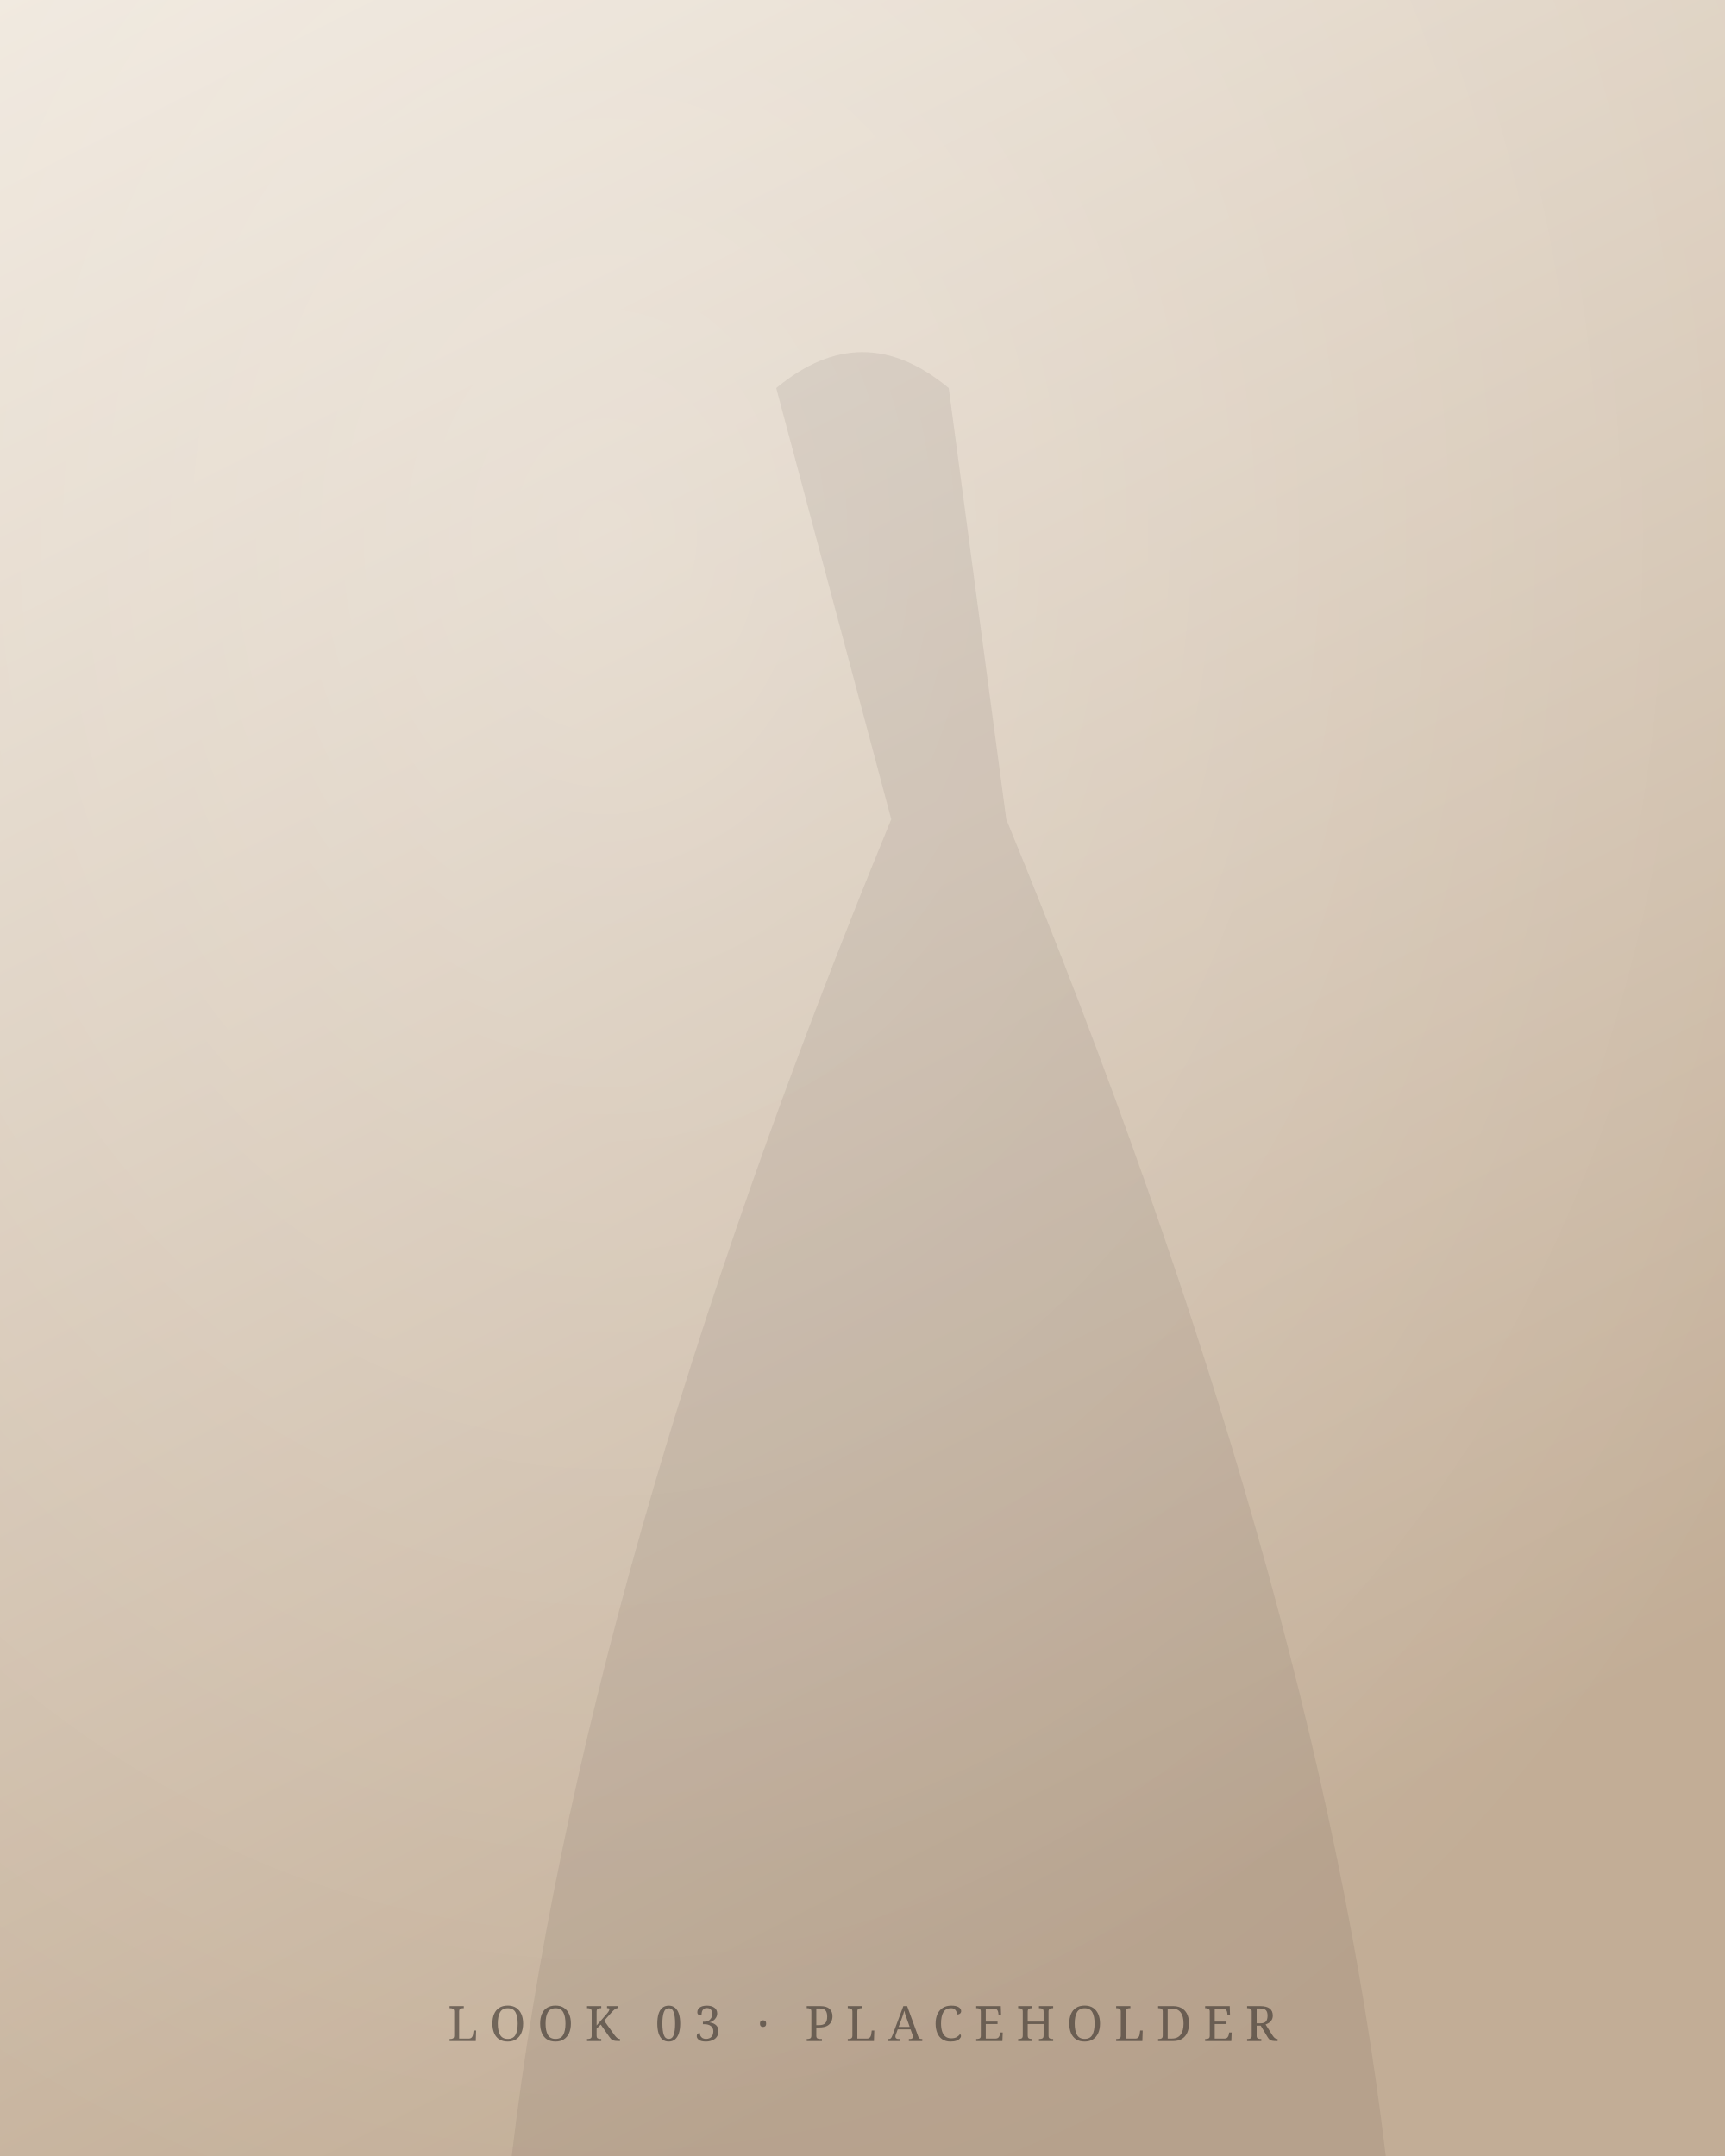
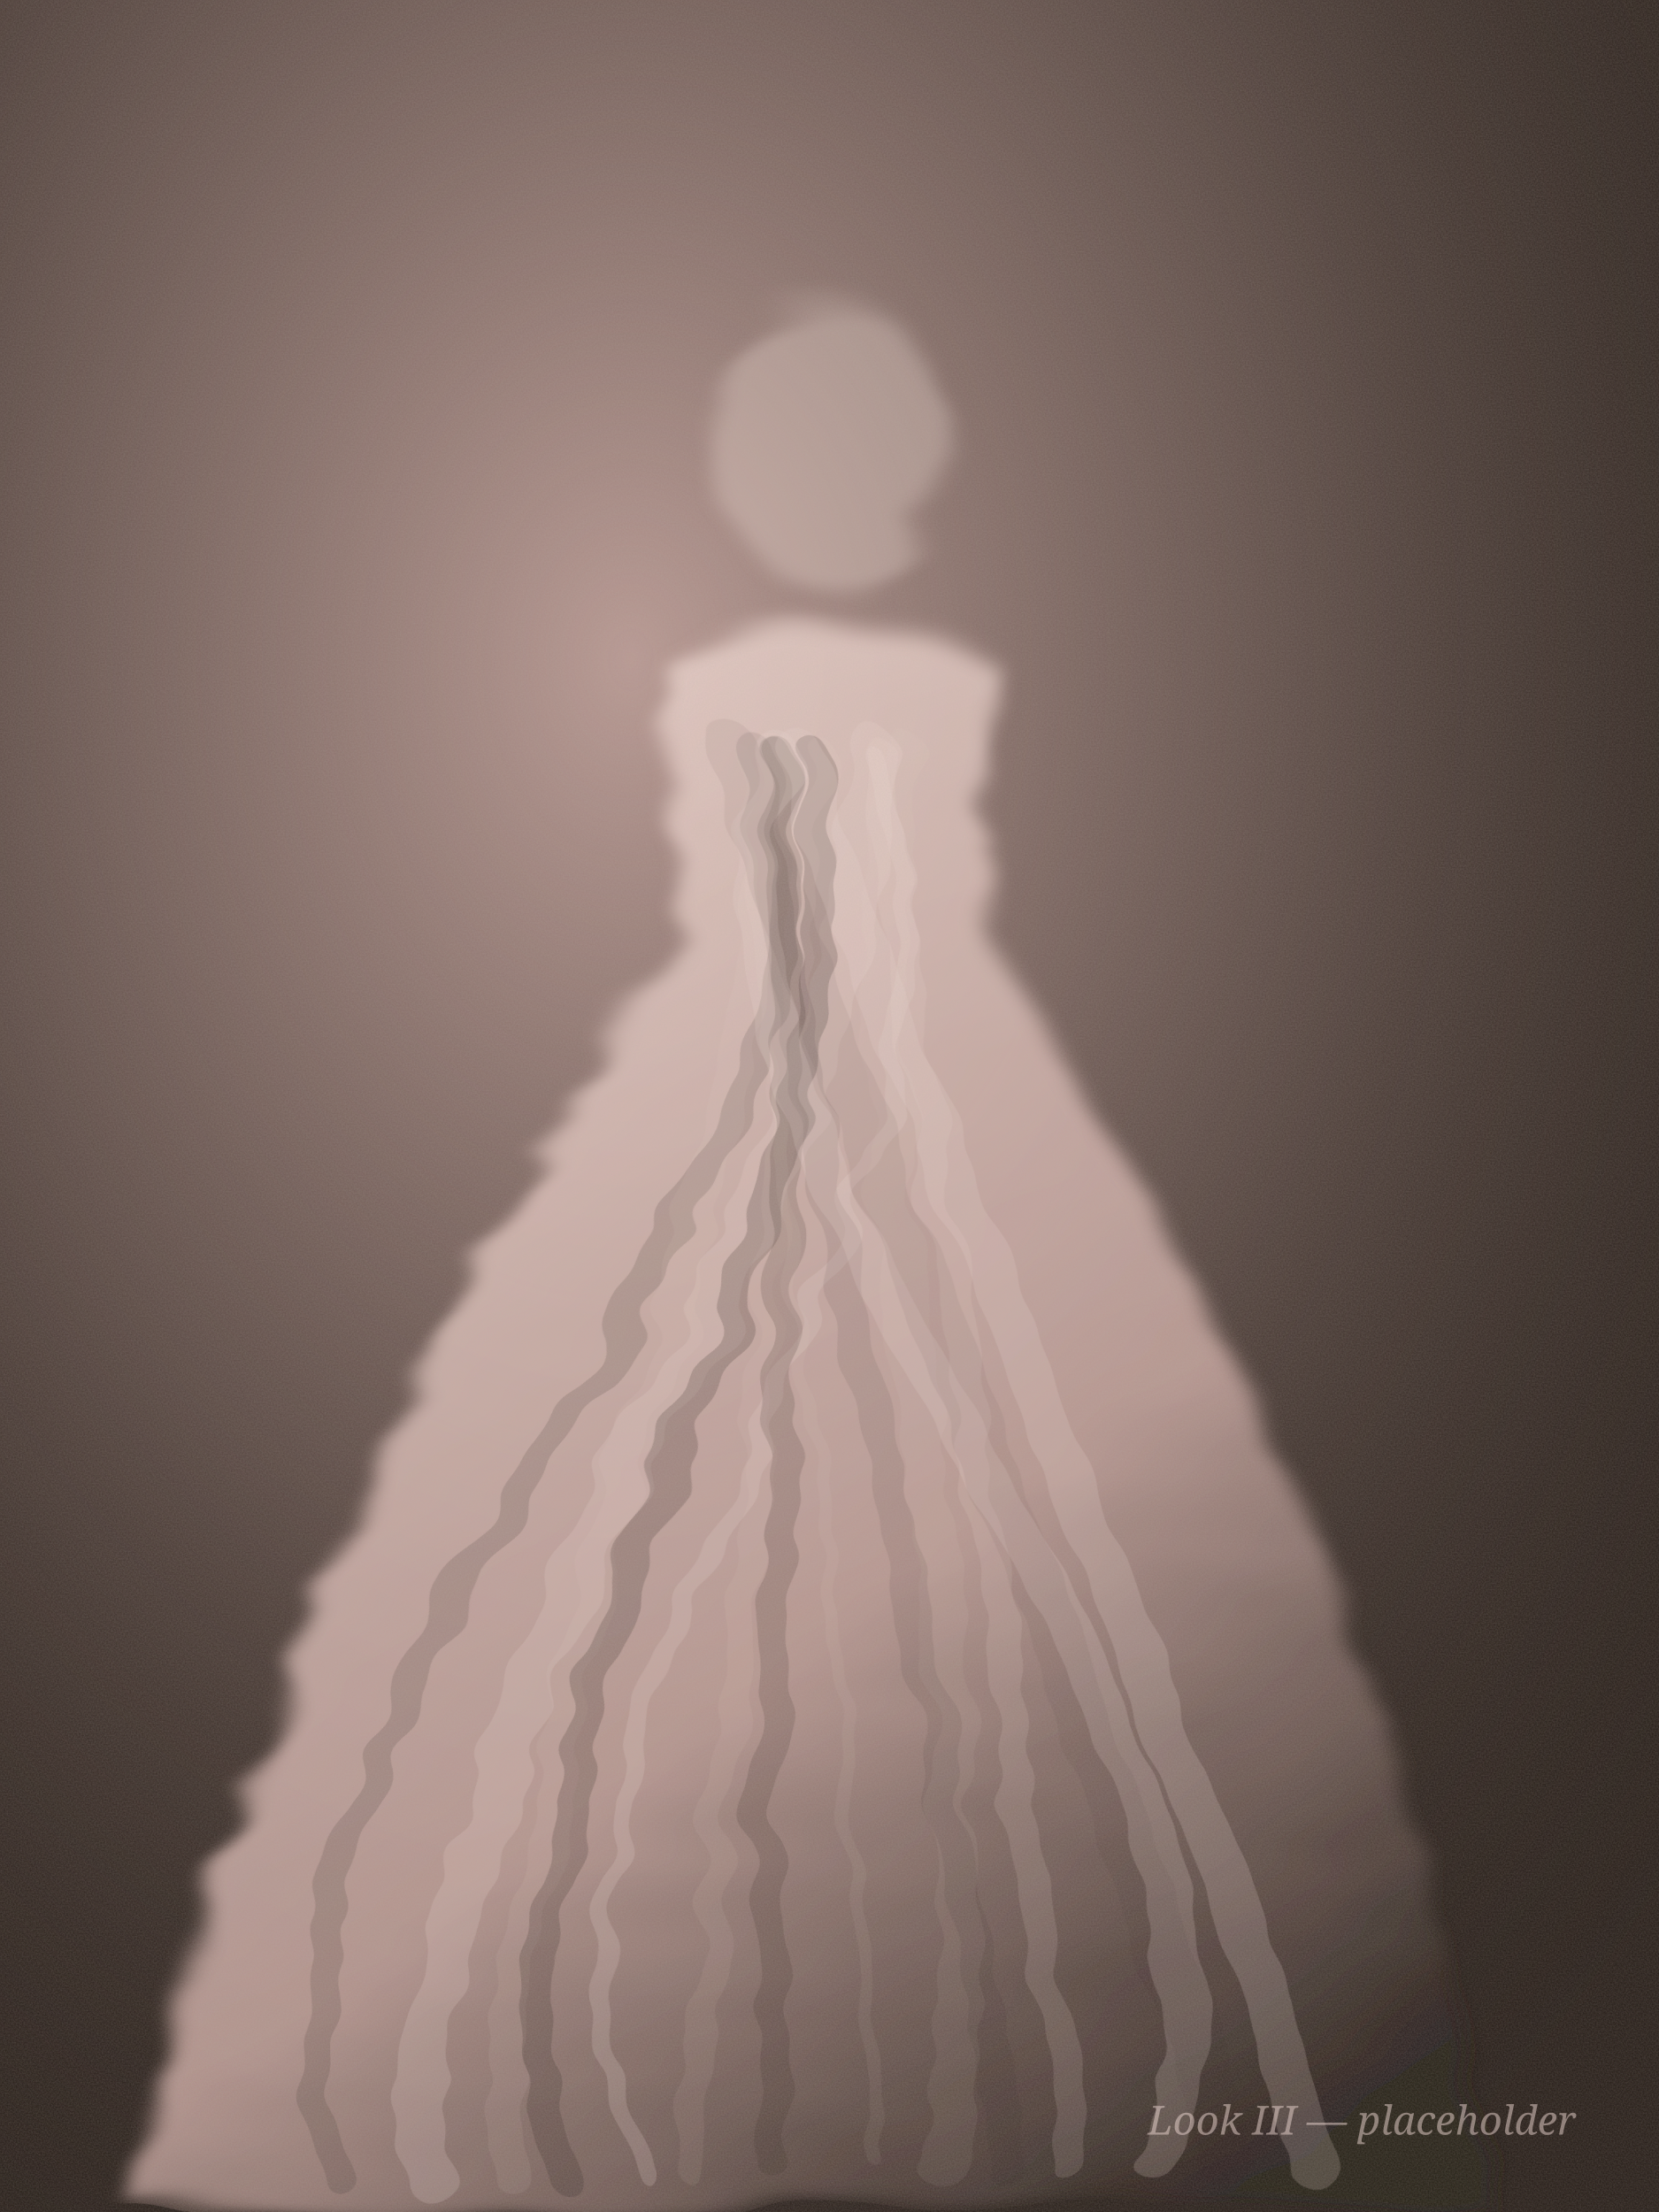
- <svg xmlns="http://www.w3.org/2000/svg" viewBox="0 0 1200 1500" width="1200" height="1500">
+ <svg xmlns="http://www.w3.org/2000/svg" viewBox="0 0 1200 1600" width="1200" height="1600">
  <defs>
-     <linearGradient id="g" x1="0" y1="0" x2="0.4" y2="1">
-       <stop offset="0" stop-color="#efe7dc" />
-       <stop offset="1" stop-color="#c2ad96" />
+     <radialGradient id="light" cx="0.38" cy="0.3" r="0.85">
+       <stop offset="0" stop-color="#c8a6a0" stop-opacity="0.9" />
+       <stop offset="0.55" stop-color="#c8a6a0" stop-opacity="0.25" />
+       <stop offset="1" stop-color="#261d18" stop-opacity="0" />
+     </radialGradient>
+     <linearGradient id="gown" x1="0.2" y1="0" x2="0.8" y2="1">
+       <stop offset="0" stop-color="#efd9d2" />
+       <stop offset="0.6" stop-color="#c8a6a0" />
+       <stop offset="1" stop-color="#261d18" />
    </linearGradient>
-     <radialGradient id="l" cx="0.35" cy="0.25" r="0.8">
-       <stop offset="0" stop-color="#fff" stop-opacity="0.25" />
-       <stop offset="1" stop-color="#fff" stop-opacity="0" />
-     </radialGradient>
+     <filter id="canvas" x="0" y="0" width="100%" height="100%">
+       <feTurbulence type="fractalNoise" baseFrequency="0.9" numOctaves="2" seed="3" />
+       <feColorMatrix values="0 0 0 0 0.5  0 0 0 0 0.45  0 0 0 0 0.4  0 0 0 0.22 0" />
+       <feComposite in2="SourceGraphic" operator="in" />
+     </filter>
+     <filter id="soft">
+       <feGaussianBlur stdDeviation="7.2" />
+     </filter>
+     <filter id="brush">
+       <feTurbulence type="fractalNoise" baseFrequency="0.006 0.018" numOctaves="2" seed="7" />
+       <feDisplacementMap in="SourceGraphic" scale="36" />
+     </filter>
  </defs>
-   <rect width="1200" height="1500" fill="url(#g)" />
-   <rect width="1200" height="1500" fill="url(#l)" />
-   <path d="M540.0 270.0 q60 -50 120 0 l40 300.0 q216.0 525.0 264.0 930.0 l-608.0 0 q48.0 -405.0 264.0 -930.0 z" fill="#2a2522" fill-opacity="0.08" />
-   <text x="600.0" y="1420" text-anchor="middle" font-family="Georgia, serif" font-size="34" letter-spacing="8" fill="#2a2522" fill-opacity="0.55">LOOK 03 · PLACEHOLDER</text>
+   <rect width="1200" height="1600" fill="#261d18" />
+   <rect width="1200" height="1600" fill="url(#light)" />
+   <g filter="url(#brush)">
+     <ellipse cx="600" cy="320" rx="84" ry="104" fill="#efd9d2" fill-opacity="0.35" filter="url(#soft)" />
+     <path d="M480 480 Q600 416 720 480 L708 672 Q1032 1152 1080 1600 L96 1600 Q192 1120 492 672 Z" fill="url(#gown)" fill-opacity="0.85" filter="url(#soft)" />
+     <path d="M560 544 C 654 880, 144 1200, 238 1568" stroke="#261d18" stroke-opacity="0.15" stroke-width="21" fill="none" stroke-linecap="round" />
+     <path d="M631 544 C 632 880, 303 1200, 305 1568" stroke="#efd9d2" stroke-opacity="0.19" stroke-width="36" fill="none" stroke-linecap="round" />
+     <path d="M559 544 C 550 880, 374 1200, 365 1568" stroke="#efd9d2" stroke-opacity="0.09" stroke-width="26" fill="none" stroke-linecap="round" />
+     <path d="M586 544 C 653 880, 334 1200, 402 1568" stroke="#261d18" stroke-opacity="0.20" stroke-width="23" fill="none" stroke-linecap="round" />
+     <path d="M629 544 C 768 880, 325 1200, 464 1568" stroke="#efd9d2" stroke-opacity="0.20" stroke-width="13" fill="none" stroke-linecap="round" />
+     <path d="M593 544 C 559 880, 533 1200, 499 1568" stroke="#efd9d2" stroke-opacity="0.08" stroke-width="20" fill="none" stroke-linecap="round" />
+     <path d="M562 544 C 588 880, 539 1200, 564 1568" stroke="#261d18" stroke-opacity="0.16" stroke-width="22" fill="none" stroke-linecap="round" />
+     <path d="M537 544 C 564 880, 612 1200, 639 1568" stroke="#efd9d2" stroke-opacity="0.07" stroke-width="9" fill="none" stroke-linecap="round" />
+     <path d="M653 544 C 602 880, 733 1200, 681 1568" stroke="#efd9d2" stroke-opacity="0.07" stroke-width="31" fill="none" stroke-linecap="round" />
+     <path d="M546 544 C 590 880, 682 1200, 726 1568" stroke="#261d18" stroke-opacity="0.09" stroke-width="25" fill="none" stroke-linecap="round" />
+     <path d="M635 544 C 677 880, 731 1200, 774 1568" stroke="#efd9d2" stroke-opacity="0.14" stroke-width="22" fill="none" stroke-linecap="round" />
+     <path d="M562 544 C 464 880, 937 1200, 840 1568" stroke="#efd9d2" stroke-opacity="0.20" stroke-width="30" fill="none" stroke-linecap="round" />
+     <path d="M531 544 C 638 880, 783 1200, 890 1568" stroke="#261d18" stroke-opacity="0.06" stroke-width="37" fill="none" stroke-linecap="round" />
+     <path d="M577 544 C 688 880, 840 1200, 951 1568" stroke="#efd9d2" stroke-opacity="0.20" stroke-width="33" fill="none" stroke-linecap="round" />
+   </g>
+   <rect width="1200" height="1600" fill="#000" filter="url(#canvas)" />
+   <text x="1140" y="1544" text-anchor="end" font-family="Georgia, serif" font-style="italic" font-size="29" fill="#efd9d2" fill-opacity="0.5">Look III — placeholder</text>
</svg>
